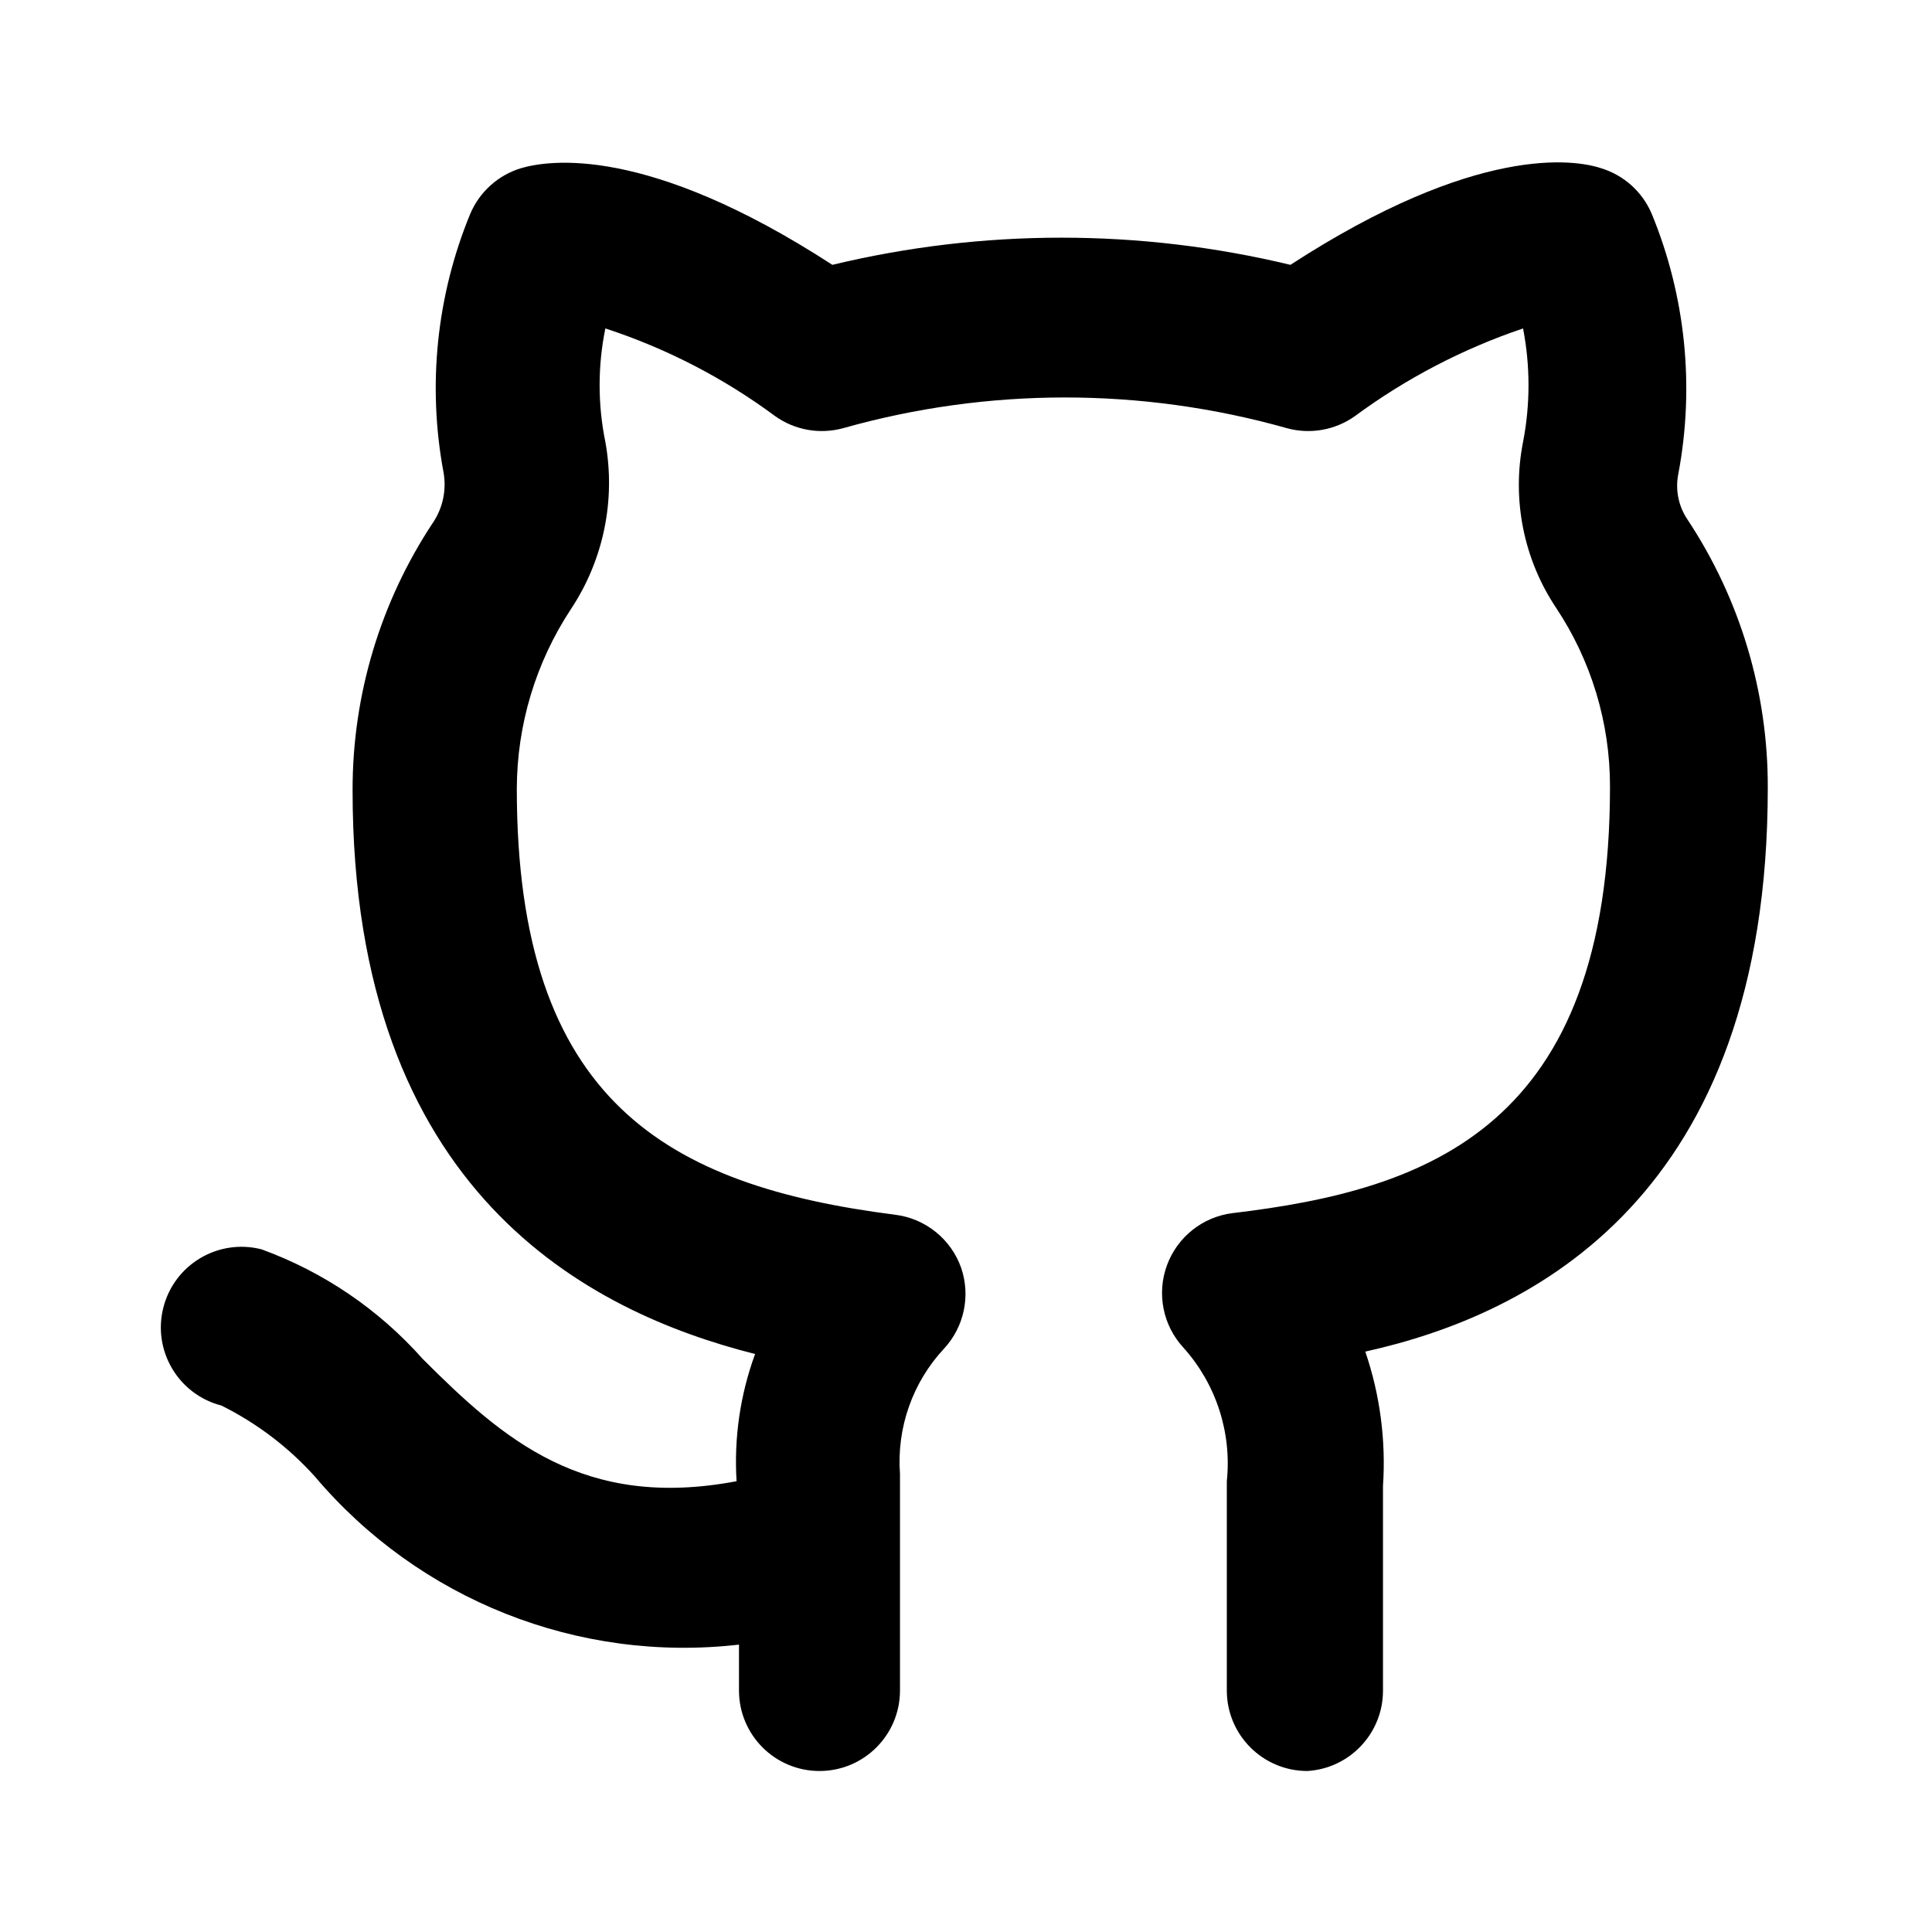
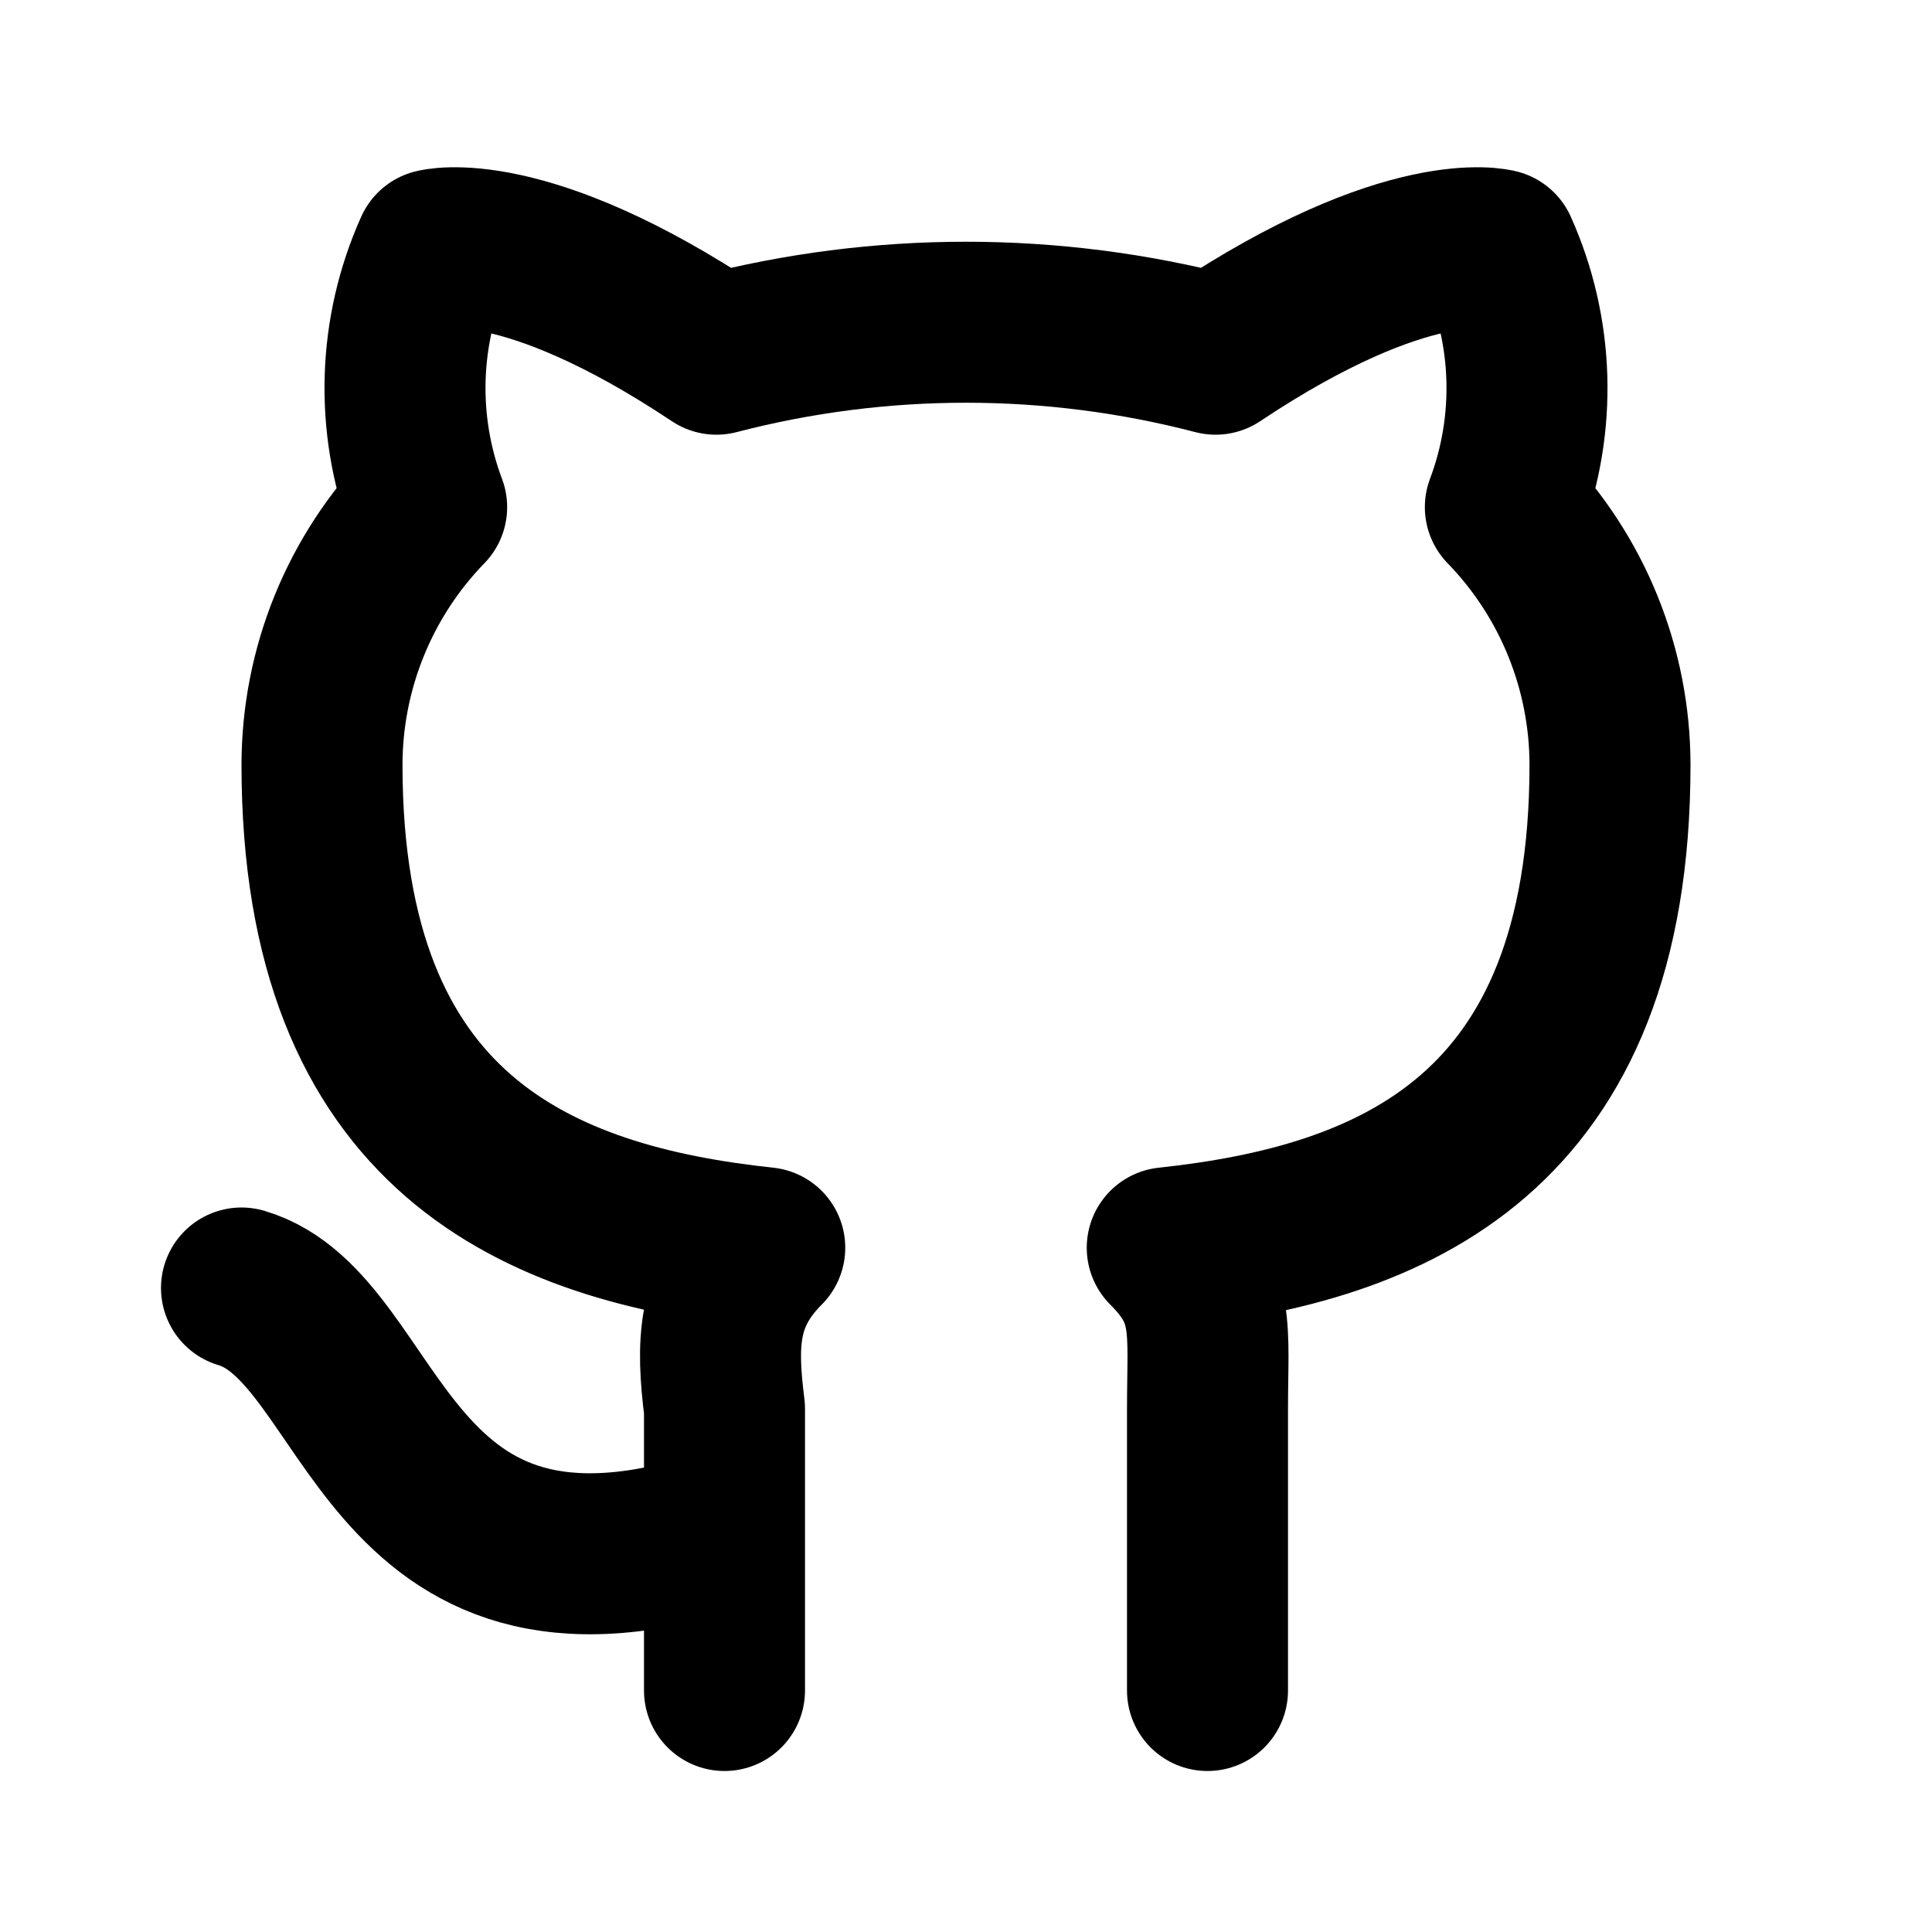
<svg xmlns="http://www.w3.org/2000/svg" width="1em" height="1em" preserveAspectRatio="xMidYMid meet" viewBox="0 0 24 24">
-   <path fill="currentColor" d="M16.24 22a1 1 0 0 1-1-1v-2.6a2.15 2.15 0 0 0-.54-1.66a1 1 0 0 1 .61-1.67C17.75 14.78 20 14 20 9.77a4 4 0 0 0-.67-2.22a2.75 2.75 0 0 1-.41-2.06a3.71 3.71 0 0 0 0-1.41a7.65 7.65 0 0 0-2.09 1.09a1 1 0 0 1-.84.15a10.15 10.15 0 0 0-5.52 0a1 1 0 0 1-.84-.15a7.4 7.4 0 0 0-2.11-1.09a3.52 3.52 0 0 0 0 1.41a2.84 2.84 0 0 1-.43 2.08a4.07 4.07 0 0 0-.67 2.23c0 3.89 1.88 4.93 4.7 5.29a1 1 0 0 1 .82.66a1 1 0 0 1-.21 1a2.06 2.06 0 0 0-.55 1.56V21a1 1 0 0 1-2 0v-.57a6 6 0 0 1-5.27-2.09a3.9 3.9 0 0 0-1.16-.88a1 1 0 1 1 .5-1.94a4.93 4.93 0 0 1 2 1.36c1 1 2 1.88 3.9 1.52a3.89 3.89 0 0 1 .23-1.58c-2.06-.52-5-2-5-7a6 6 0 0 1 1-3.33a.85.85 0 0 0 .13-.62a5.69 5.69 0 0 1 .33-3.21a1 1 0 0 1 .63-.57c.34-.1 1.56-.3 3.87 1.2a12.16 12.16 0 0 1 5.69 0c2.31-1.5 3.53-1.31 3.86-1.2a1 1 0 0 1 .63.57a5.71 5.71 0 0 1 .33 3.22a.75.75 0 0 0 .11.57a6 6 0 0 1 1 3.34c0 5.07-2.92 6.54-5 7a4.28 4.28 0 0 1 .22 1.67V21a1 1 0 0 1-.94 1Z" />
+   <path fill="none" stroke="currentColor" stroke-linecap="round" stroke-linejoin="round" stroke-width="2" d="M9 19c-4.3 1.4-4.3-2.5-6-3m12 5v-3.5c0-1 .1-1.4-.5-2c2.8-.3 5.5-1.4 5.5-6a4.6 4.6 0 0 0-1.3-3.2a4.2 4.2 0 0 0-.1-3.2s-1.1-.3-3.5 1.3a12.3 12.3 0 0 0-6.2 0C6.5 2.8 5.4 3.1 5.4 3.1a4.2 4.2 0 0 0-.1 3.2A4.6 4.6 0 0 0 4 9.5c0 4.6 2.7 5.7 5.5 6c-.6.6-.6 1.2-.5 2V21" />
</svg>
